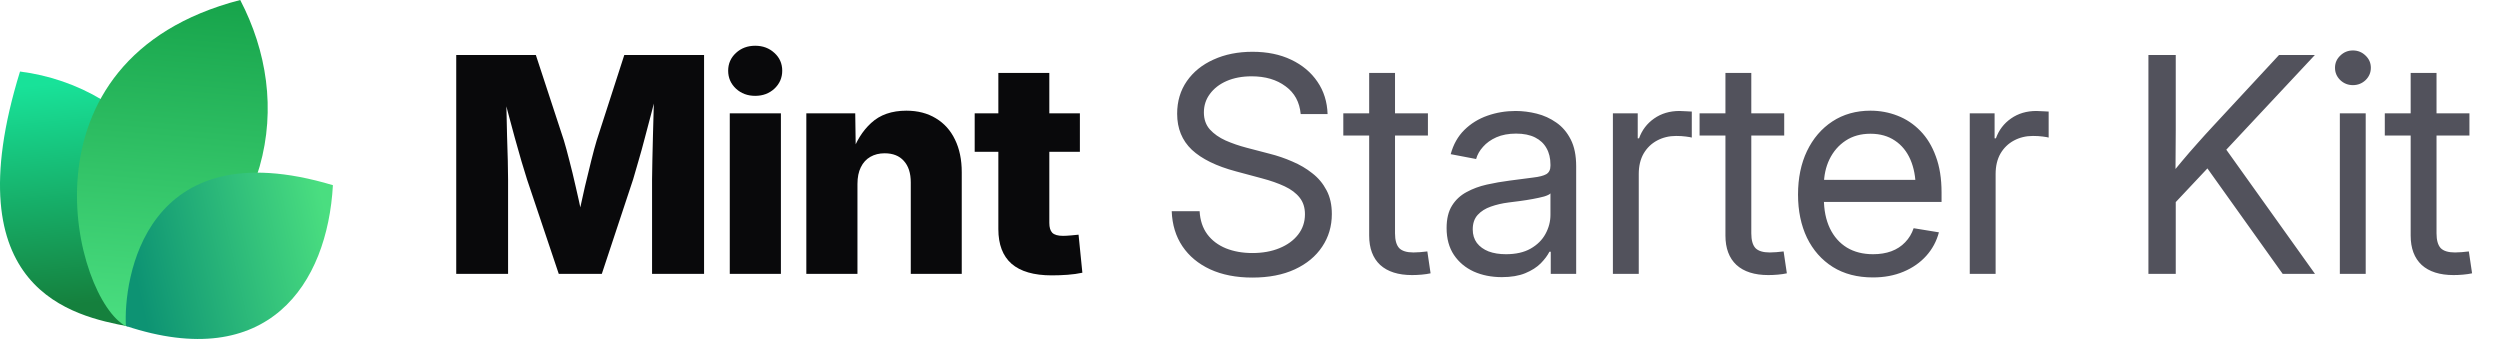
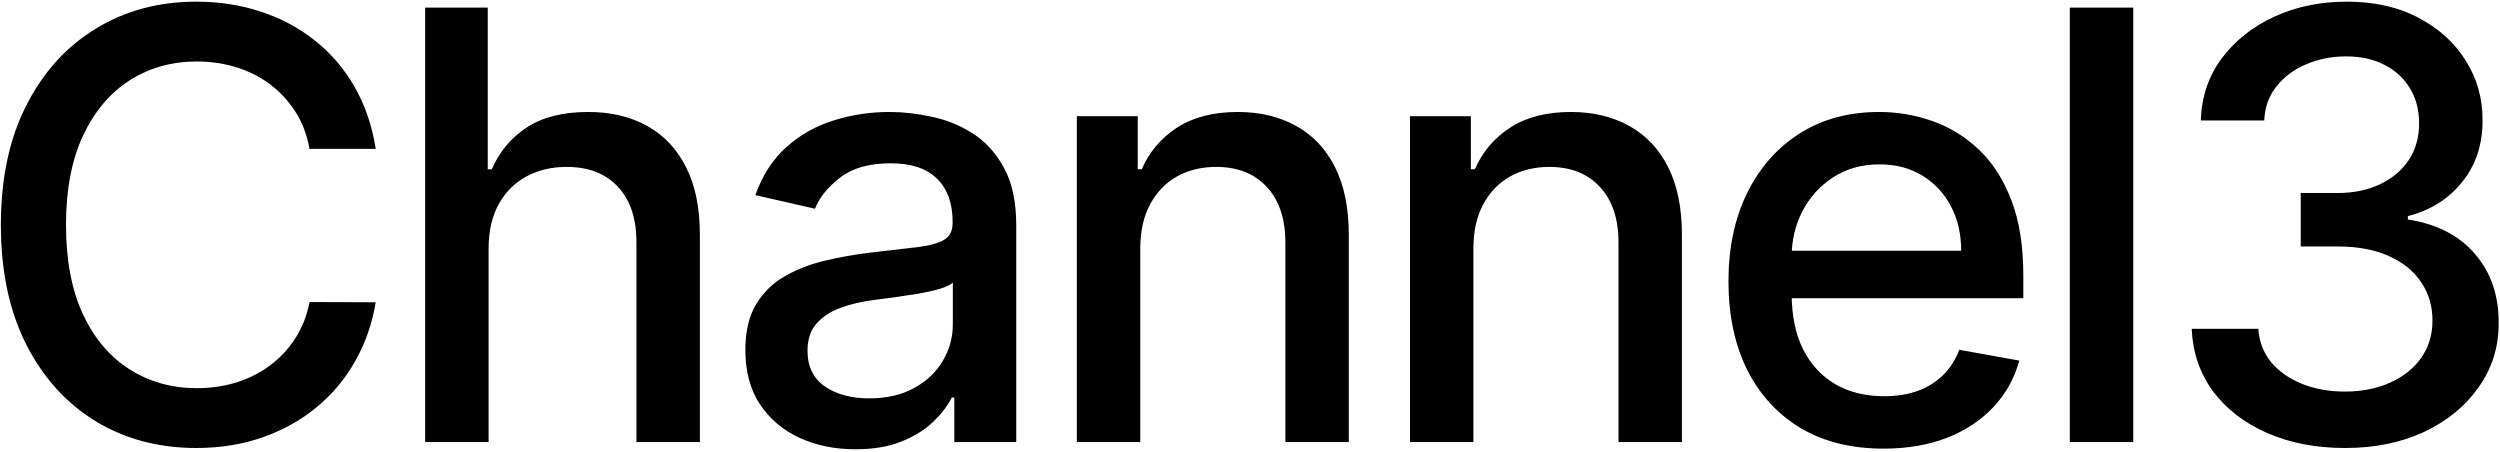
- <svg xmlns="http://www.w3.org/2000/svg" width="177" height="24" viewBox="0 0 177 24" fill="none">
-   <path d="M9.061 23.108C5.268 22.377 -3.391 20.627 1.417 5.064C9.634 6.099 16.973 14.064 9.061 23.108Z" fill="url(#paint0_linear_17557_2020)" />
-   <path d="M8.919 23.094C5.276 21.222 0.784 4.209 17.007 0C20.757 7.193 19.621 16.545 8.919 23.094Z" fill="url(#paint1_linear_17557_2020)" />
-   <path d="M8.914 23.079C8.735 19.882 10.159 9.085 23.57 13.111C23.181 20.123 18.984 26.418 8.914 23.079Z" fill="url(#paint2_linear_17557_2020)" />
-   <path d="M32.301 19.392V3.894H37.938L39.925 9.948C40.036 10.315 40.164 10.787 40.31 11.362C40.462 11.938 40.611 12.552 40.757 13.204C40.91 13.855 41.048 14.483 41.173 15.086C41.305 15.682 41.412 16.192 41.495 16.615H40.695C40.771 16.192 40.871 15.682 40.996 15.086C41.128 14.49 41.267 13.866 41.412 13.214C41.565 12.562 41.714 11.948 41.86 11.373C42.005 10.79 42.133 10.315 42.244 9.948L44.2 3.894H49.848V19.392H46.166V12.704C46.166 12.357 46.173 11.917 46.187 11.383C46.2 10.849 46.214 10.27 46.228 9.646C46.249 9.022 46.266 8.391 46.28 7.753C46.301 7.115 46.311 6.519 46.311 5.964H46.623C46.485 6.561 46.332 7.181 46.166 7.826C45.999 8.471 45.833 9.102 45.666 9.719C45.507 10.336 45.351 10.901 45.198 11.414C45.053 11.928 44.928 12.357 44.824 12.704L42.608 19.392H39.561L37.314 12.704C37.203 12.357 37.072 11.928 36.919 11.414C36.773 10.901 36.614 10.34 36.441 9.729C36.274 9.112 36.104 8.481 35.931 7.836C35.764 7.192 35.608 6.567 35.463 5.964H35.827C35.834 6.512 35.844 7.105 35.858 7.743C35.872 8.374 35.886 9.005 35.9 9.636C35.92 10.26 35.938 10.839 35.952 11.373C35.965 11.907 35.972 12.351 35.972 12.704V19.392H32.301ZM51.668 19.392V8.024H55.288V19.392H51.668ZM53.468 6.786C52.927 6.786 52.473 6.616 52.105 6.276C51.738 5.93 51.554 5.507 51.554 5.007C51.554 4.508 51.738 4.088 52.105 3.749C52.473 3.409 52.927 3.239 53.468 3.239C54.009 3.239 54.463 3.409 54.83 3.749C55.198 4.082 55.382 4.501 55.382 5.007C55.382 5.507 55.198 5.93 54.83 6.276C54.463 6.616 54.009 6.786 53.468 6.786ZM60.708 13.027V19.392H57.088V8.024H60.551L60.593 10.967H60.281C60.593 10.024 61.061 9.268 61.685 8.7C62.309 8.124 63.138 7.836 64.171 7.836C64.975 7.836 65.672 8.017 66.262 8.377C66.851 8.731 67.302 9.234 67.614 9.885C67.933 10.537 68.092 11.307 68.092 12.194V19.392H64.483V12.912C64.483 12.26 64.32 11.754 63.994 11.394C63.675 11.033 63.221 10.853 62.632 10.853C62.25 10.853 61.914 10.936 61.623 11.102C61.332 11.269 61.106 11.515 60.947 11.841C60.787 12.16 60.708 12.555 60.708 13.027ZM76.456 8.024V10.749H69.008V8.024H76.456ZM70.683 5.163H74.292V15.783C74.292 16.102 74.361 16.334 74.5 16.48C74.646 16.625 74.899 16.698 75.259 16.698C75.405 16.698 75.596 16.688 75.831 16.667C76.074 16.646 76.251 16.629 76.362 16.615L76.632 19.309C76.313 19.378 75.963 19.427 75.582 19.455C75.207 19.482 74.836 19.496 74.469 19.496C73.2 19.496 72.25 19.222 71.619 18.674C70.995 18.127 70.683 17.308 70.683 16.22V5.163Z" fill="#09090B" />
-   <path d="M88.667 19.652C87.523 19.652 86.528 19.458 85.682 19.07C84.843 18.681 84.188 18.137 83.716 17.437C83.245 16.736 82.992 15.908 82.957 14.951H84.933C84.968 15.596 85.148 16.14 85.474 16.584C85.8 17.021 86.24 17.354 86.795 17.582C87.35 17.804 87.974 17.915 88.667 17.915C89.388 17.915 90.026 17.801 90.581 17.572C91.143 17.343 91.583 17.024 91.902 16.615C92.228 16.199 92.391 15.717 92.391 15.169C92.391 14.698 92.266 14.306 92.017 13.994C91.767 13.675 91.413 13.408 90.956 13.193C90.498 12.978 89.954 12.787 89.323 12.621L87.502 12.132C86.123 11.765 85.082 11.255 84.382 10.603C83.689 9.944 83.342 9.095 83.342 8.055C83.342 7.174 83.571 6.404 84.028 5.746C84.486 5.087 85.117 4.577 85.921 4.217C86.726 3.849 87.645 3.666 88.678 3.666C89.718 3.666 90.63 3.853 91.413 4.227C92.204 4.602 92.824 5.122 93.275 5.787C93.726 6.446 93.965 7.209 93.993 8.076H92.089C92.013 7.23 91.656 6.574 91.018 6.11C90.387 5.638 89.586 5.403 88.615 5.403C87.95 5.403 87.36 5.513 86.847 5.735C86.341 5.957 85.946 6.262 85.661 6.651C85.377 7.032 85.235 7.469 85.235 7.961C85.235 8.447 85.377 8.849 85.661 9.168C85.946 9.48 86.317 9.74 86.774 9.948C87.232 10.149 87.724 10.319 88.251 10.457L89.884 10.884C90.439 11.023 90.977 11.206 91.496 11.435C92.023 11.657 92.495 11.934 92.911 12.267C93.334 12.593 93.67 12.995 93.92 13.474C94.17 13.945 94.294 14.504 94.294 15.149C94.294 16.015 94.066 16.788 93.608 17.468C93.157 18.148 92.512 18.681 91.673 19.07C90.834 19.458 89.832 19.652 88.667 19.652ZM101.097 8.024V9.594H95.106V8.024H101.097ZM96.937 5.163H98.767V16.521C98.767 17 98.865 17.347 99.059 17.562C99.26 17.77 99.6 17.874 100.078 17.874C100.21 17.874 100.366 17.867 100.546 17.853C100.733 17.832 100.903 17.815 101.056 17.801L101.285 19.351C101.097 19.392 100.886 19.423 100.65 19.444C100.414 19.465 100.189 19.475 99.974 19.475C98.996 19.475 98.244 19.236 97.717 18.758C97.197 18.272 96.937 17.579 96.937 16.677V5.163ZM106.33 19.621C105.595 19.621 104.932 19.489 104.343 19.226C103.754 18.955 103.285 18.564 102.939 18.05C102.592 17.53 102.419 16.896 102.419 16.147C102.419 15.495 102.547 14.965 102.804 14.556C103.06 14.146 103.403 13.828 103.833 13.599C104.263 13.363 104.742 13.186 105.269 13.068C105.796 12.95 106.333 12.857 106.881 12.787C107.574 12.69 108.132 12.617 108.555 12.569C108.978 12.52 109.287 12.441 109.481 12.33C109.675 12.212 109.772 12.014 109.772 11.737V11.654C109.772 11.203 109.679 10.815 109.492 10.489C109.311 10.163 109.041 9.91 108.68 9.729C108.32 9.549 107.872 9.459 107.338 9.459C106.805 9.459 106.34 9.546 105.945 9.719C105.556 9.892 105.241 10.118 104.998 10.395C104.755 10.665 104.593 10.953 104.509 11.258L102.71 10.915C102.897 10.222 103.22 9.65 103.677 9.199C104.135 8.748 104.679 8.412 105.31 8.19C105.941 7.968 106.607 7.857 107.307 7.857C107.8 7.857 108.295 7.92 108.795 8.044C109.301 8.169 109.765 8.381 110.188 8.679C110.611 8.97 110.951 9.369 111.208 9.875C111.464 10.374 111.593 11.005 111.593 11.768V19.392H109.793V17.822H109.7C109.568 18.085 109.363 18.359 109.086 18.643C108.809 18.921 108.444 19.153 107.994 19.34C107.543 19.527 106.988 19.621 106.33 19.621ZM106.621 17.998C107.321 17.998 107.904 17.867 108.368 17.603C108.84 17.333 109.19 16.986 109.419 16.563C109.654 16.133 109.772 15.682 109.772 15.211V13.692C109.703 13.769 109.554 13.841 109.325 13.911C109.096 13.973 108.829 14.032 108.524 14.088C108.226 14.143 107.921 14.192 107.609 14.233C107.304 14.275 107.033 14.309 106.798 14.337C106.354 14.393 105.938 14.49 105.549 14.628C105.168 14.76 104.86 14.954 104.624 15.211C104.388 15.467 104.27 15.811 104.27 16.241C104.27 16.615 104.367 16.934 104.561 17.198C104.762 17.461 105.04 17.662 105.393 17.801C105.747 17.933 106.156 17.998 106.621 17.998ZM114.193 19.392V8.024H115.951V9.792H116.045C116.253 9.209 116.61 8.741 117.116 8.388C117.622 8.034 118.219 7.857 118.905 7.857C119.058 7.857 119.217 7.864 119.384 7.878C119.55 7.885 119.682 7.892 119.779 7.899V9.74C119.716 9.719 119.578 9.695 119.363 9.667C119.155 9.639 118.922 9.625 118.666 9.625C118.174 9.625 117.726 9.733 117.324 9.948C116.922 10.163 116.603 10.471 116.367 10.874C116.138 11.276 116.024 11.758 116.024 12.319V19.392H114.193ZM126.322 8.024V9.594H120.33V8.024H126.322ZM122.161 5.163H123.992V16.521C123.992 17 124.089 17.347 124.283 17.562C124.484 17.77 124.824 17.874 125.302 17.874C125.434 17.874 125.59 17.867 125.77 17.853C125.958 17.832 126.127 17.815 126.28 17.801L126.509 19.351C126.322 19.392 126.11 19.423 125.874 19.444C125.639 19.465 125.413 19.475 125.198 19.475C124.221 19.475 123.468 19.236 122.941 18.758C122.421 18.272 122.161 17.579 122.161 16.677V5.163ZM132.604 19.642C131.502 19.642 130.555 19.396 129.765 18.903C128.974 18.404 128.364 17.714 127.934 16.834C127.511 15.946 127.3 14.927 127.3 13.775C127.3 12.611 127.511 11.584 127.934 10.697C128.364 9.802 128.964 9.102 129.734 8.596C130.51 8.089 131.408 7.836 132.428 7.836C133.1 7.836 133.738 7.954 134.341 8.19C134.952 8.426 135.489 8.783 135.954 9.261C136.425 9.74 136.793 10.343 137.056 11.071C137.327 11.792 137.462 12.645 137.462 13.63V14.296H128.433V12.735H136.463L135.631 13.297C135.631 12.541 135.506 11.876 135.257 11.3C135.007 10.725 134.643 10.277 134.165 9.958C133.686 9.632 133.107 9.469 132.428 9.469C131.748 9.469 131.162 9.632 130.67 9.958C130.177 10.284 129.796 10.725 129.526 11.279C129.262 11.827 129.13 12.441 129.13 13.12V14.046C129.13 14.864 129.273 15.572 129.557 16.168C129.841 16.757 130.243 17.211 130.763 17.53C131.283 17.842 131.901 17.998 132.615 17.998C133.093 17.998 133.523 17.929 133.905 17.79C134.293 17.645 134.619 17.433 134.882 17.156C135.153 16.879 135.354 16.546 135.486 16.157L137.275 16.449C137.108 17.08 136.81 17.634 136.38 18.113C135.95 18.591 135.413 18.966 134.768 19.236C134.123 19.507 133.402 19.642 132.604 19.642ZM139.459 19.392V8.024H141.217V9.792H141.311C141.519 9.209 141.876 8.741 142.382 8.388C142.888 8.034 143.485 7.857 144.171 7.857C144.324 7.857 144.483 7.864 144.649 7.878C144.816 7.885 144.948 7.892 145.045 7.899V9.74C144.982 9.719 144.844 9.695 144.629 9.667C144.421 9.639 144.188 9.625 143.932 9.625C143.439 9.625 142.992 9.733 142.59 9.948C142.188 10.163 141.869 10.471 141.633 10.874C141.404 11.276 141.29 11.758 141.29 12.319V19.392H139.459ZM153.429 14.961V12.715C153.783 12.257 154.136 11.82 154.49 11.404C154.844 10.981 155.204 10.565 155.572 10.156C155.939 9.74 156.314 9.327 156.695 8.918L161.355 3.894H163.893L157.277 10.967H157.184L153.429 14.961ZM152.108 19.392V3.894H154.043V9.241L154.022 12.559L154.043 13.505V19.392H152.108ZM161.615 19.392L155.967 11.477L157.173 9.969L163.903 19.392H161.615ZM165.661 19.392V8.024H167.492V19.392H165.661ZM166.587 6.027C166.24 6.027 165.942 5.909 165.692 5.673C165.443 5.43 165.318 5.139 165.318 4.799C165.318 4.459 165.443 4.172 165.692 3.936C165.942 3.693 166.24 3.572 166.587 3.572C166.934 3.572 167.232 3.693 167.482 3.936C167.731 4.172 167.856 4.459 167.856 4.799C167.856 5.139 167.731 5.43 167.482 5.673C167.232 5.909 166.934 6.027 166.587 6.027ZM174.836 8.024V9.594H168.844V8.024H174.836ZM170.675 5.163H172.506V16.521C172.506 17 172.603 17.347 172.797 17.562C172.998 17.77 173.338 17.874 173.816 17.874C173.948 17.874 174.104 17.867 174.284 17.853C174.472 17.832 174.641 17.815 174.794 17.801L175.023 19.351C174.836 19.392 174.624 19.423 174.388 19.444C174.153 19.465 173.927 19.475 173.712 19.475C172.735 19.475 171.982 19.236 171.455 18.758C170.935 18.272 170.675 17.579 170.675 16.677V5.163Z" fill="#52525C" />
-   <defs>
-     <linearGradient id="paint0_linear_17557_2020" x1="3.776" y1="5.916" x2="5.232" y2="21.559" gradientUnits="userSpaceOnUse">
-       <stop stop-color="#18E299" />
-       <stop offset="1" stop-color="#15803D" />
-     </linearGradient>
-     <linearGradient id="paint1_linear_17557_2020" x1="12.171" y1="-0.718" x2="10.19" y2="22.983" gradientUnits="userSpaceOnUse">
-       <stop stop-color="#16A34A" />
-       <stop offset="1" stop-color="#4ADE80" />
-     </linearGradient>
-     <linearGradient id="paint2_linear_17557_2020" x1="23.133" y1="15.353" x2="9.338" y2="18.52" gradientUnits="userSpaceOnUse">
-       <stop stop-color="#4ADE80" />
-       <stop offset="1" stop-color="#0D9373" />
-     </linearGradient>
-   </defs>
+ <svg xmlns="http://www.w3.org/2000/svg" width="837" height="151" viewBox="0 0 837 151" fill="none">
+   <path d="M125.79 49.847H103.631C102.778 45.112 101.192 40.945 98.872 37.347C96.552 33.748 93.711 30.694 90.349 28.185C86.988 25.675 83.224 23.781 79.057 22.503C74.938 21.224 70.558 20.585 65.918 20.585C57.537 20.585 50.032 22.692 43.403 26.906C36.822 31.12 31.614 37.299 27.778 45.443C23.991 53.587 22.097 63.53 22.097 75.273C22.097 87.11 23.991 97.1 27.778 105.244C31.614 113.388 36.846 119.544 43.474 123.71C50.103 127.877 57.561 129.96 65.847 129.96C70.439 129.96 74.796 129.345 78.915 128.114C83.081 126.835 86.846 124.965 90.207 122.503C93.569 120.041 96.41 117.034 98.73 113.483C101.098 109.884 102.731 105.765 103.631 101.125L125.79 101.196C124.606 108.346 122.31 114.927 118.901 120.94C115.539 126.906 111.206 132.067 105.903 136.423C100.648 140.732 94.635 144.07 87.864 146.438C81.093 148.805 73.706 149.989 65.704 149.989C53.11 149.989 41.888 147.006 32.04 141.04C22.191 135.027 14.426 126.433 8.744 115.259C3.11 104.084 0.293 90.756 0.293 75.273C0.293 59.742 3.134 46.414 8.815 35.287C14.497 24.113 22.262 15.543 32.111 9.577C41.959 3.563 53.157 0.557 65.704 0.557C73.422 0.557 80.619 1.669 87.296 3.895C94.019 6.073 100.056 9.293 105.406 13.554C110.757 17.768 115.184 22.929 118.688 29.037C122.191 35.097 124.559 42.034 125.79 49.847ZM163.582 83.227V148H142.346V2.545H163.298V56.665H164.647C167.204 50.794 171.11 46.13 176.366 42.673C181.621 39.217 188.487 37.489 196.962 37.489C204.443 37.489 210.978 39.028 216.565 42.105C222.199 45.183 226.555 49.776 229.633 55.883C232.758 61.944 234.32 69.52 234.32 78.611V148H213.085V81.168C213.085 73.166 211.025 66.963 206.906 62.56C202.786 58.109 197.057 55.883 189.718 55.883C184.699 55.883 180.201 56.949 176.224 59.08C172.294 61.21 169.192 64.335 166.92 68.454C164.694 72.526 163.582 77.451 163.582 83.227ZM286.406 150.415C279.493 150.415 273.243 149.136 267.656 146.58C262.068 143.975 257.641 140.211 254.374 135.287C251.155 130.363 249.545 124.326 249.545 117.176C249.545 111.021 250.728 105.955 253.096 101.977C255.463 98 258.659 94.851 262.684 92.531C266.709 90.211 271.207 88.459 276.178 87.276C281.15 86.092 286.216 85.192 291.377 84.577C297.911 83.819 303.214 83.204 307.286 82.73C311.358 82.209 314.317 81.381 316.164 80.244C318.011 79.108 318.934 77.261 318.934 74.704V74.207C318.934 68.005 317.182 63.199 313.678 59.79C310.222 56.381 305.061 54.676 298.195 54.676C291.046 54.676 285.411 56.262 281.292 59.435C277.22 62.56 274.403 66.04 272.84 69.875L252.883 65.329C255.25 58.701 258.707 53.35 263.252 49.278C267.845 45.159 273.124 42.176 279.09 40.33C285.056 38.436 291.33 37.489 297.911 37.489C302.267 37.489 306.884 38.01 311.761 39.051C316.685 40.045 321.278 41.892 325.539 44.591C329.848 47.29 333.375 51.149 336.121 56.168C338.868 61.139 340.241 67.602 340.241 75.557V148H319.502V133.085H318.65C317.277 135.831 315.217 138.53 312.471 141.182C309.725 143.833 306.197 146.035 301.888 147.787C297.58 149.539 292.419 150.415 286.406 150.415ZM291.022 133.369C296.893 133.369 301.912 132.209 306.079 129.889C310.293 127.569 313.489 124.539 315.667 120.798C317.892 117.01 319.005 112.962 319.005 108.653V94.591C318.247 95.349 316.78 96.059 314.602 96.722C312.471 97.337 310.032 97.882 307.286 98.355C304.54 98.781 301.865 99.184 299.261 99.562C296.656 99.894 294.478 100.178 292.727 100.415C288.607 100.936 284.843 101.812 281.434 103.043C278.072 104.274 275.373 106.049 273.337 108.369C271.349 110.642 270.354 113.672 270.354 117.46C270.354 122.716 272.296 126.693 276.178 129.392C280.061 132.044 285.009 133.369 291.022 133.369ZM381.761 83.227V148H360.526V38.909H380.909V56.665H382.259C384.768 50.888 388.698 46.248 394.048 42.744C399.446 39.24 406.241 37.489 414.432 37.489C421.866 37.489 428.376 39.051 433.963 42.176C439.55 45.254 443.883 49.847 446.96 55.955C450.038 62.062 451.577 69.615 451.577 78.611V148H430.341V81.168C430.341 73.26 428.281 67.081 424.162 62.631C420.043 58.133 414.384 55.883 407.188 55.883C402.263 55.883 397.884 56.949 394.048 59.08C390.26 61.21 387.254 64.335 385.028 68.454C382.85 72.526 381.761 77.451 381.761 83.227ZM493.293 83.227V148H472.057V38.909H492.44V56.665H493.79C496.299 50.888 500.229 46.248 505.58 42.744C510.977 39.24 517.772 37.489 525.963 37.489C533.397 37.489 539.907 39.051 545.494 42.176C551.081 45.254 555.414 49.847 558.491 55.955C561.569 62.062 563.108 69.615 563.108 78.611V148H541.872V81.168C541.872 73.26 539.813 67.081 535.693 62.631C531.574 58.133 525.916 55.883 518.719 55.883C513.795 55.883 509.415 56.949 505.58 59.08C501.792 61.21 498.785 64.335 496.56 68.454C494.382 72.526 493.293 77.451 493.293 83.227ZM630.605 150.202C619.857 150.202 610.6 147.905 602.835 143.312C595.117 138.672 589.152 132.162 584.938 123.781C580.771 115.353 578.688 105.481 578.688 94.165C578.688 82.99 580.771 73.142 584.938 64.619C589.152 56.097 595.023 49.444 602.551 44.662C610.127 39.88 618.981 37.489 629.114 37.489C635.269 37.489 641.235 38.507 647.011 40.543C652.788 42.579 657.973 45.775 662.565 50.131C667.158 54.487 670.78 60.145 673.432 67.105C676.083 74.018 677.409 82.422 677.409 92.318V99.847H590.69V83.938H656.599C656.599 78.35 655.463 73.403 653.19 69.094C650.918 64.738 647.722 61.305 643.602 58.795C639.53 56.286 634.748 55.031 629.256 55.031C623.29 55.031 618.081 56.499 613.631 59.435C609.227 62.323 605.818 66.111 603.403 70.798C601.036 75.438 599.852 80.481 599.852 85.926V98.355C599.852 105.647 601.131 111.849 603.688 116.963C606.292 122.077 609.914 125.983 614.554 128.682C619.194 131.333 624.616 132.659 630.818 132.659C634.843 132.659 638.512 132.091 641.827 130.955C645.141 129.771 648.006 128.019 650.42 125.699C652.835 123.379 654.682 120.514 655.96 117.105L676.06 120.727C674.45 126.646 671.562 131.83 667.395 136.281C663.276 140.685 658.091 144.117 651.841 146.58C645.638 148.994 638.56 150.202 630.605 150.202ZM714.207 2.545V148H692.971V2.545H714.207ZM785.131 149.989C775.377 149.989 766.665 148.308 758.994 144.946C751.371 141.584 745.334 136.92 740.884 130.955C736.48 124.941 734.113 117.981 733.781 110.074H756.082C756.366 114.383 757.811 118.123 760.415 121.295C763.066 124.42 766.523 126.835 770.784 128.54C775.045 130.244 779.78 131.097 784.989 131.097C790.718 131.097 795.784 130.102 800.188 128.114C804.638 126.125 808.118 123.355 810.628 119.804C813.137 116.205 814.392 112.062 814.392 107.375C814.392 102.498 813.137 98.213 810.628 94.52C808.166 90.779 804.544 87.844 799.761 85.713C795.027 83.582 789.297 82.517 782.574 82.517H770.287V64.619H782.574C787.972 64.619 792.706 63.649 796.778 61.707C800.898 59.766 804.117 57.067 806.438 53.611C808.758 50.107 809.918 46.011 809.918 41.324C809.918 36.826 808.9 32.919 806.864 29.605C804.875 26.243 802.034 23.616 798.341 21.722C794.695 19.828 790.386 18.881 785.415 18.881C780.68 18.881 776.253 19.757 772.134 21.509C768.062 23.213 764.747 25.675 762.19 28.895C759.634 32.067 758.26 35.879 758.071 40.33H736.835C737.072 32.47 739.392 25.557 743.795 19.591C748.246 13.625 754.117 8.961 761.409 5.599C768.701 2.238 776.797 0.557 785.699 0.557C795.027 0.557 803.076 2.38 809.847 6.026C816.665 9.624 821.92 14.43 825.614 20.443C829.354 26.456 831.201 33.038 831.153 40.188C831.201 48.331 828.928 55.244 824.335 60.926C819.79 66.608 813.729 70.419 806.153 72.361V73.497C815.813 74.965 823.294 78.8 828.597 85.003C833.947 91.206 836.598 98.9 836.551 108.085C836.598 116.087 834.373 123.26 829.875 129.605C825.424 135.95 819.34 140.945 811.622 144.591C803.904 148.189 795.074 149.989 785.131 149.989Z" fill="black" />
</svg>
